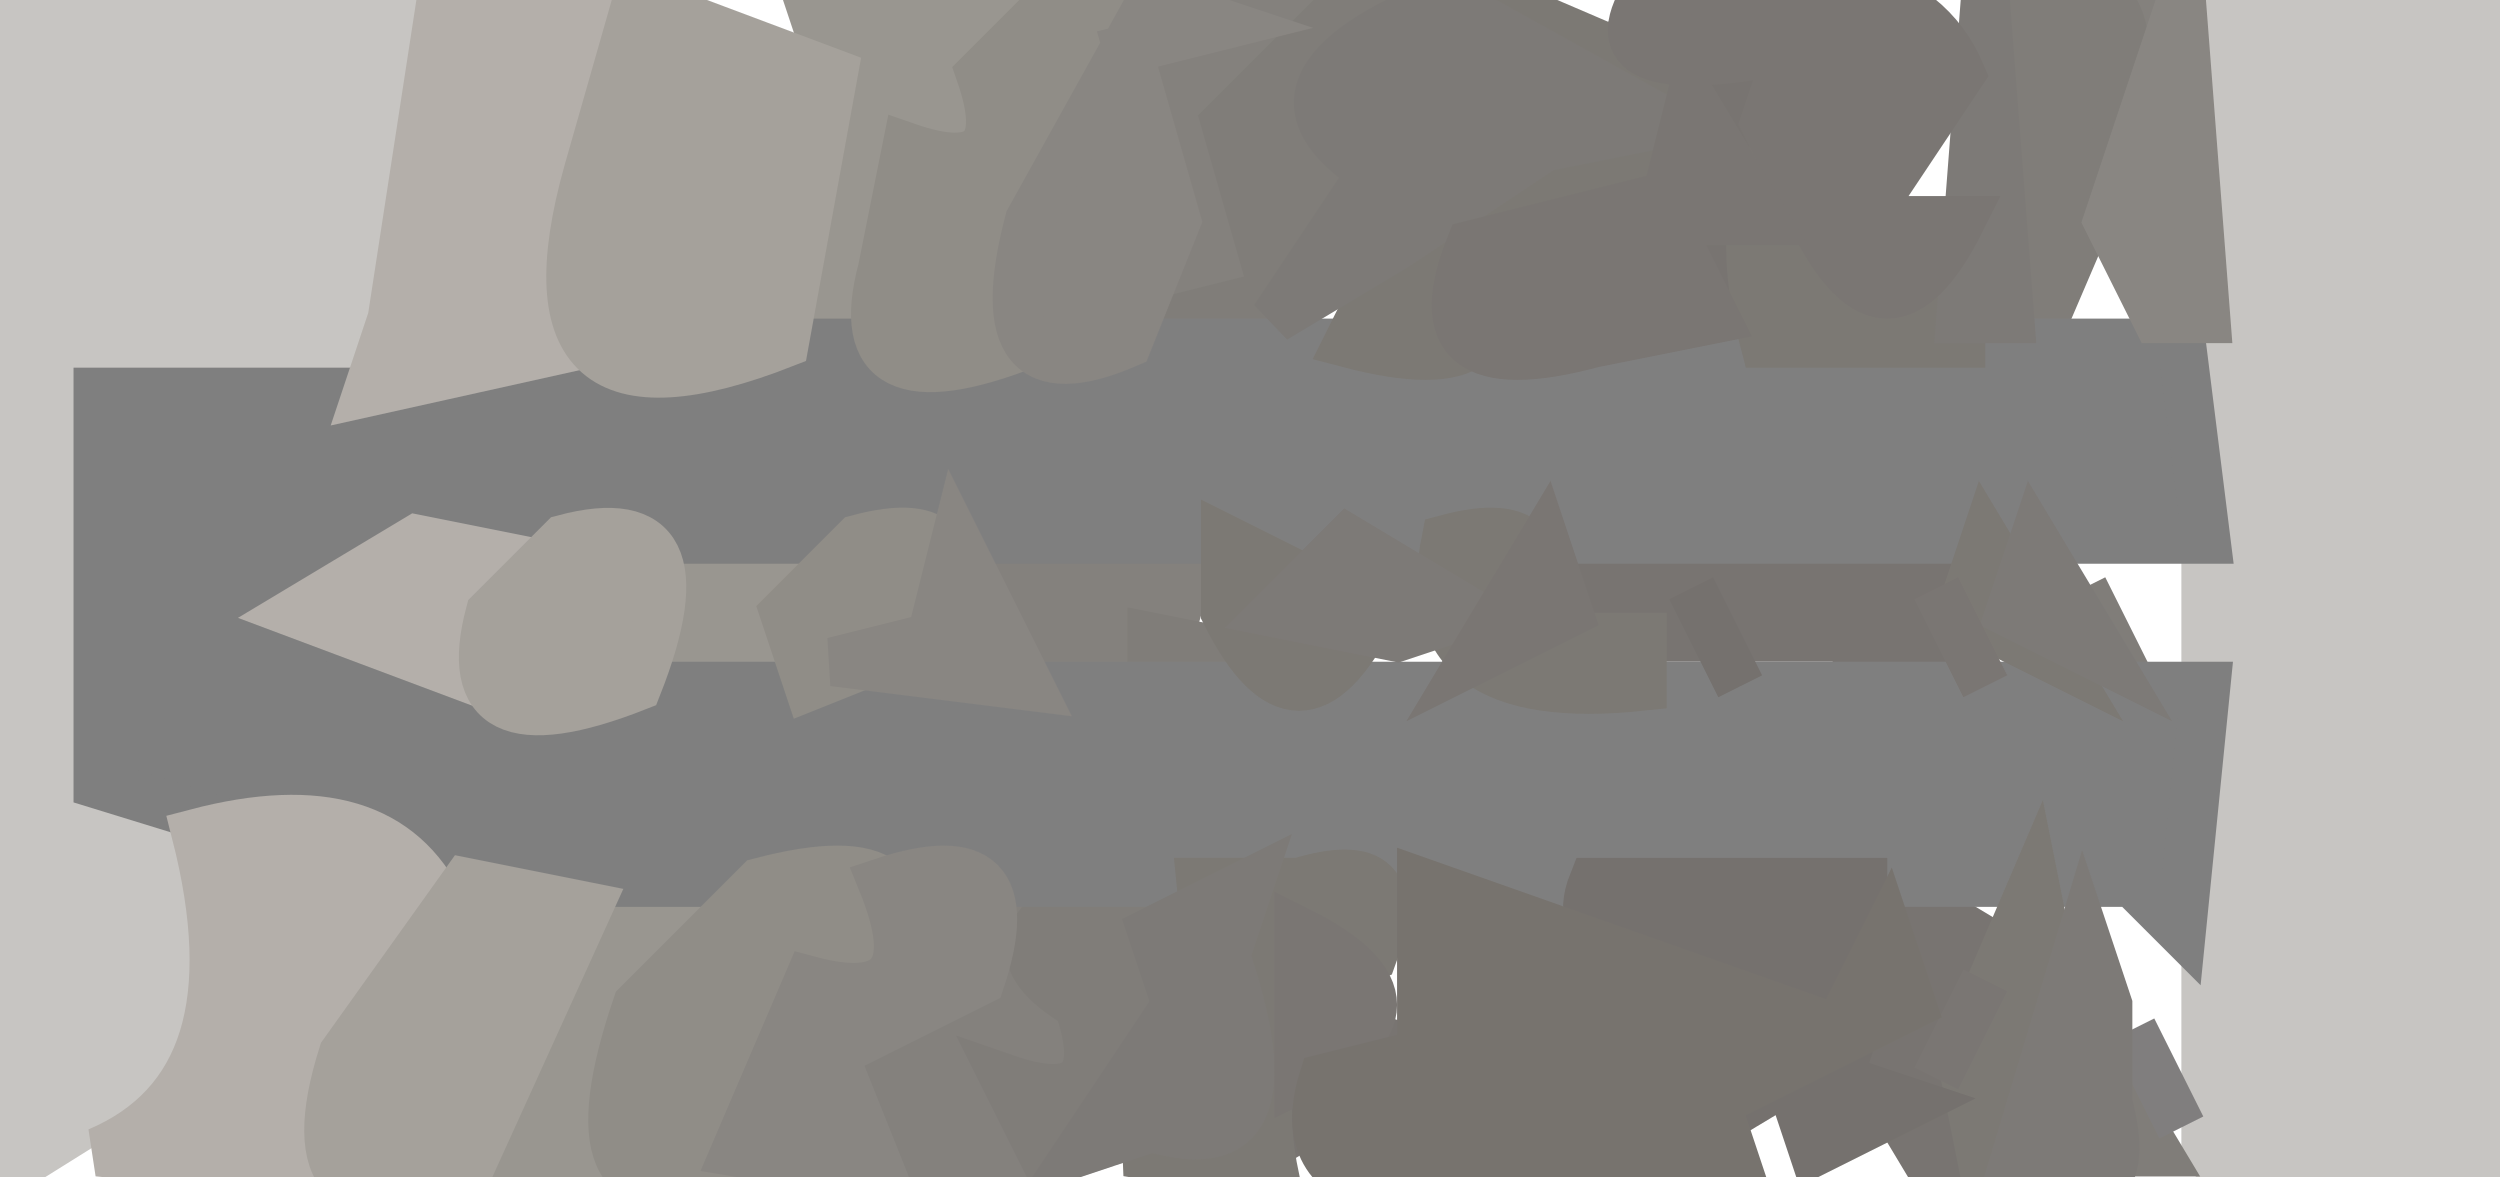
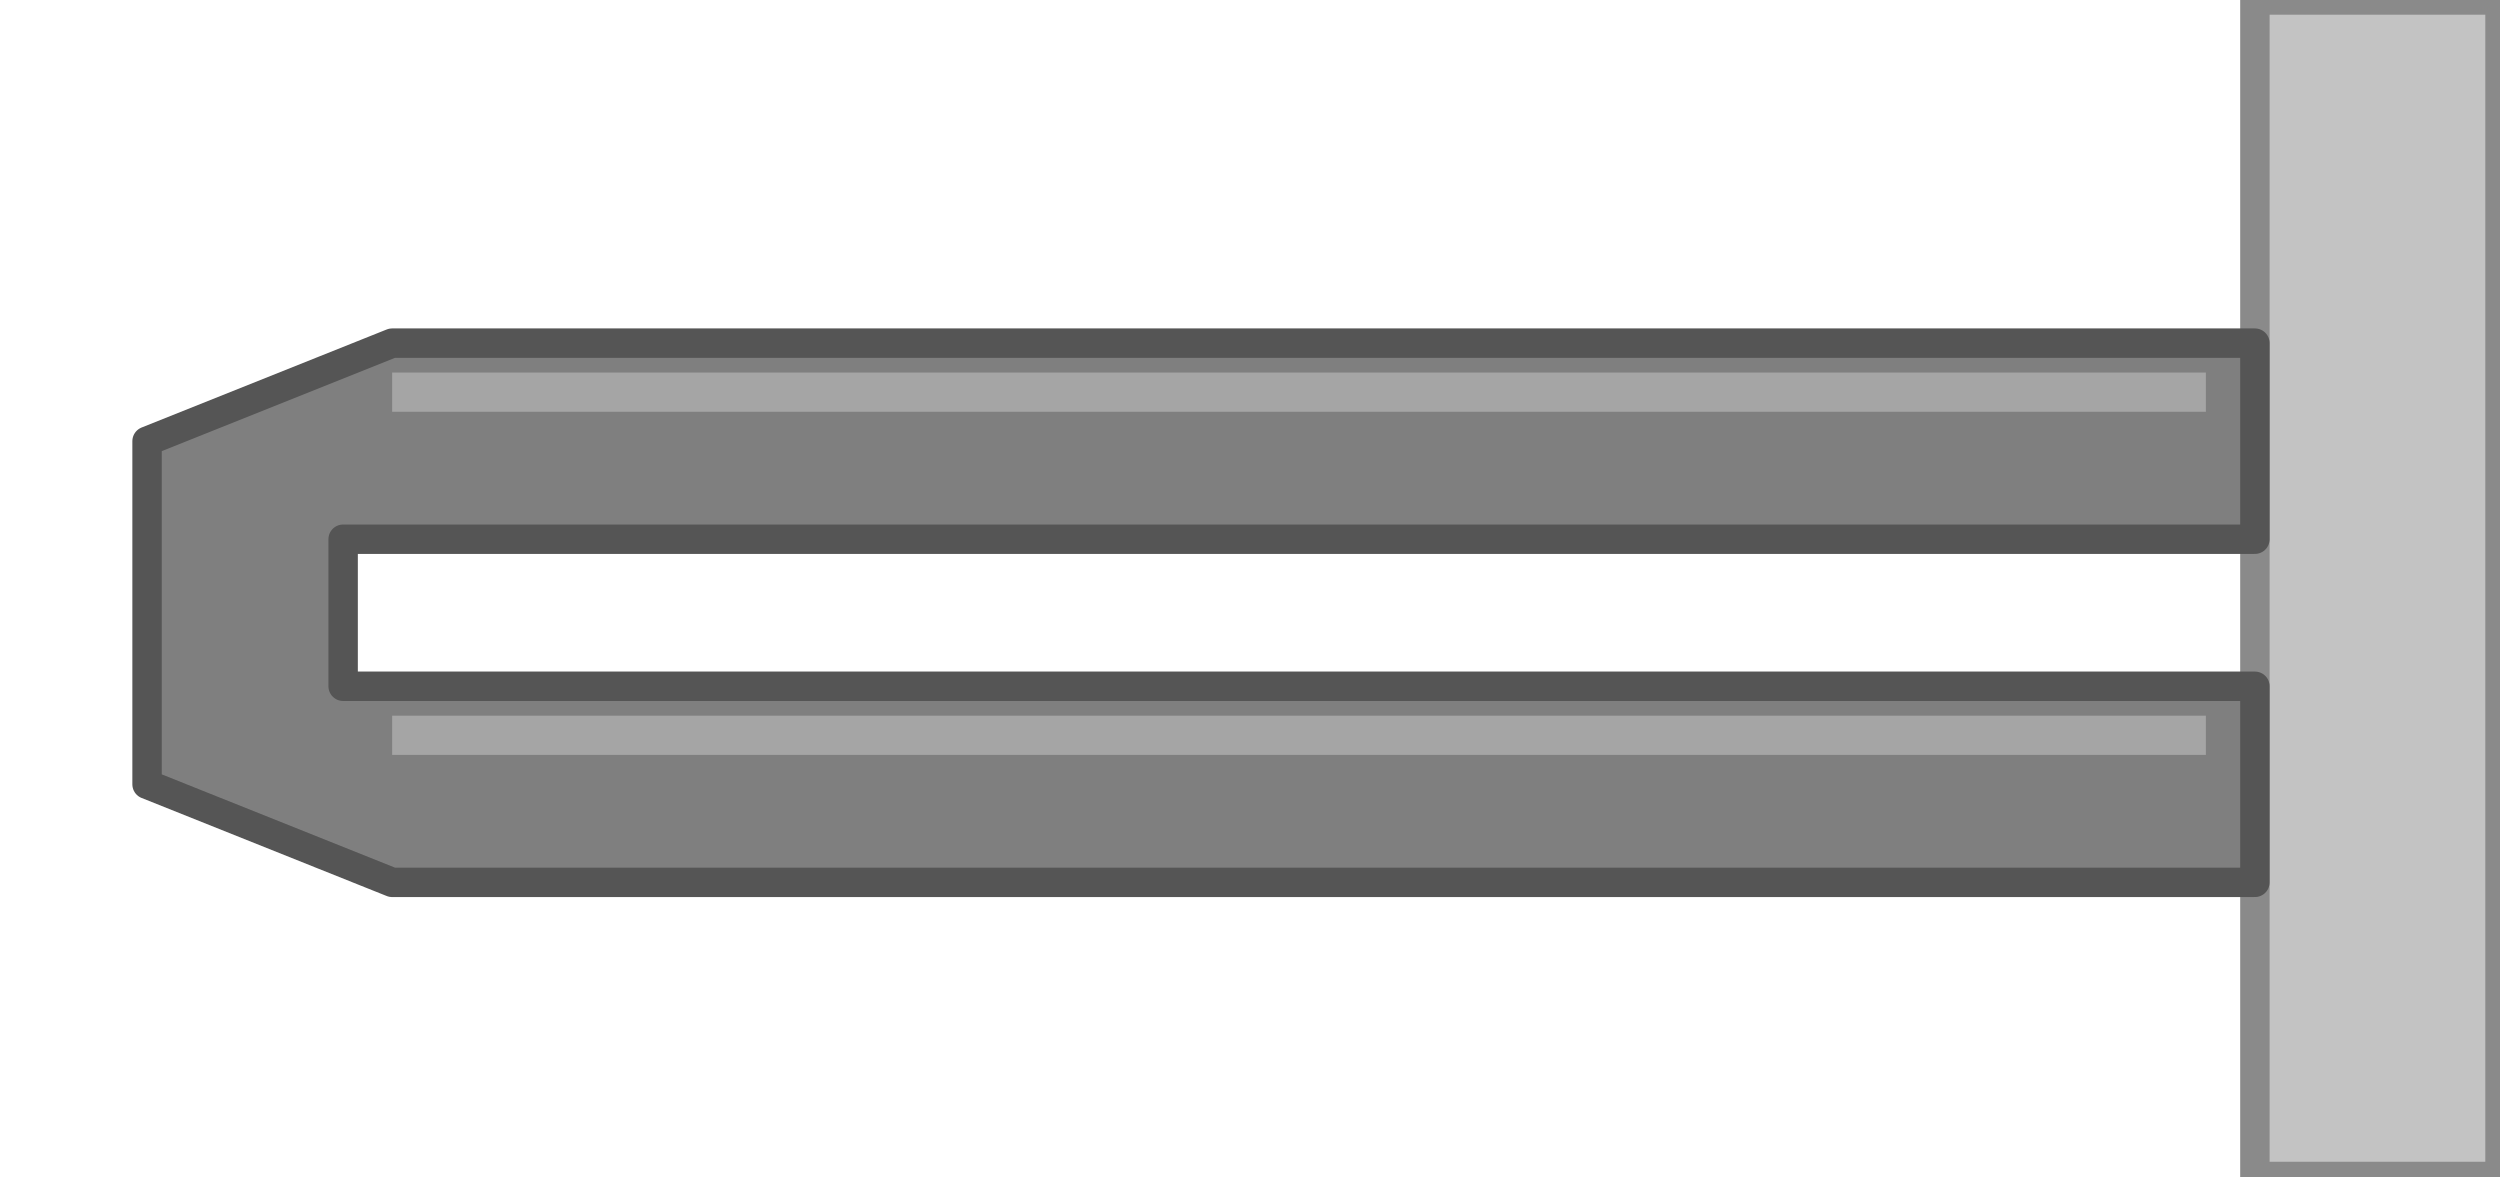
- <svg xmlns="http://www.w3.org/2000/svg" width="51" height="24" viewBox="0 0 51 24" preserveAspectRatio="none" data-brewpanel-traced="BigMacRElementOff.png" data-score="0.811">
-   <path fill="rgb(199,197,194)" stroke="rgb(199,197,194)" stroke-width="1" opacity="1" d="M 0 0 L 9 0 L 9 3.5 L 6.5 8 L 2 8 L 2 16 Q 6 14.6 4 21.5 L 0 24 L 0 0 Z " />
-   <path fill="rgb(199,197,194)" stroke="rgb(199,197,194)" stroke-width="1" opacity="1" d="M 45 0 L 50.5 0 L 51 0.5 L 51 24 L 45.5 24 L 45 23.5 L 45 0 Z " />
-   <path fill="rgb(153,150,144)" stroke="rgb(153,150,144)" stroke-width="1" opacity="1" d="M 16.5 0 L 21 0.5 L 20 3 L 18 3.5 L 18 5.5 Q 18.7 8.1 16 7 L 17 1.5 L 16.5 0 Z " />
-   <path fill="rgb(153,150,144)" stroke="rgb(153,150,144)" stroke-width="1" opacity="1" d="M 13 11 L 17 11.5 L 16 14 Q 11.5 15.5 13 11 Z " />
-   <path fill="rgb(153,150,144)" stroke="rgb(153,150,144)" stroke-width="1" opacity="1" d="M 12.5 18 L 15 18.5 Q 12 19.8 13 24 L 10 23.5 L 12.5 18 Z " />
-   <path fill="rgb(132,129,125)" stroke="rgb(132,129,125)" stroke-width="1" opacity="1" d="M 25.5 0 L 27 0.5 Q 23.5 2 26 3.5 Q 27.1 6.8 24.5 6 L 23 6.5 L 24 4.5 L 23 1 L 25.5 0 Z " />
-   <path fill="rgb(132,129,125)" stroke="rgb(132,129,125)" stroke-width="1" opacity="1" d="M 43.5 0 L 44 3.5 L 43 3.5 L 43.5 0 Z " />
-   <path fill="rgb(132,129,125)" stroke="rgb(132,129,125)" stroke-width="1" opacity="1" d="M 20.5 11 Q 24.9 9.5 24 12.5 L 21 14 L 20.5 11 Z " />
-   <path fill="rgb(132,129,125)" stroke="rgb(132,129,125)" stroke-width="1" opacity="1" d="M 20 18 L 22 18.5 L 22 20.5 Q 22.8 22.8 20.5 22 L 20.5 24 Q 17.2 25.1 18 22.5 Q 15.8 21.3 18.5 20 Q 21.1 20.7 20 18 Z " />
-   <path fill="rgb(120,116,113)" stroke="rgb(120,116,113)" stroke-width="1" opacity="1" d="M 34.5 1 L 37 1.5 L 35 4.5 L 36 6.5 L 33 6.5 L 35 2.5 L 34.5 1 Z " />
-   <path fill="rgb(120,116,113)" stroke="rgb(120,116,113)" stroke-width="1" opacity="1" d="M 32.5 11 L 35.5 12 L 37.5 11 L 40 11.5 L 39.5 14 L 37.5 13 L 33.5 13 Q 30.7 13.7 32.5 11 Z " />
-   <path fill="rgb(120,116,113)" stroke="rgb(120,116,113)" stroke-width="1" opacity="1" d="M 38.5 18 L 41 19.5 Q 37.5 21 40 22.5 L 39.5 24 L 38 21.5 L 39 19.5 L 38.5 18 Z " />
-   <path fill="rgb(120,116,113)" stroke="rgb(120,116,113)" stroke-width="1" opacity="1" d="M 27.5 21 L 29 21.5 L 26.5 23 L 27.5 21 Z " />
-   <path fill="rgb(128,125,121)" stroke="rgb(128,125,121)" stroke-width="1" opacity="1" d="M 27.5 0 L 29 0.5 Q 25.5 2 28 3.5 L 25.5 7 L 24 6.5 L 26 6 L 25 2.5 L 27.5 0 Z " />
-   <path fill="rgb(128,125,121)" stroke="rgb(128,125,121)" stroke-width="1" opacity="1" d="M 41 0 Q 44.3 -1.3 43 3.5 L 41.5 7 L 41 0 Z " />
-   <path fill="rgb(128,125,121)" stroke="rgb(128,125,121)" stroke-width="1" opacity="1" d="M 42.5 12 L 43.5 14 L 42.5 12 Z " />
-   <path fill="rgb(128,125,121)" stroke="rgb(128,125,121)" stroke-width="1" opacity="1" d="M 23.5 13 L 26 13.5 L 23.5 14 L 23.5 13 Z " />
-   <path fill="rgb(128,125,121)" stroke="rgb(128,125,121)" stroke-width="1" opacity="1" d="M 22.5 18 L 24 18.5 L 22 22.5 L 21.5 24 L 20.5 22 Q 22.8 22.8 22 20.5 Q 19.8 19.2 22.5 18 Z " />
-   <path fill="rgb(128,125,121)" stroke="rgb(128,125,121)" stroke-width="1" opacity="1" d="M 42.5 21 L 44 23.5 L 43 23.5 L 42.5 21 Z " />
-   <path fill="rgb(128,126,126)" stroke="rgb(128,126,126)" stroke-width="1" opacity="1" d="M 43.5 21 L 44.5 23 L 43.5 21 Z " />
-   <path fill="rgb(127,127,127)" stroke="rgb(127,127,127)" stroke-width="1" opacity="1" d="M 8.5 7 L 44.5 7 L 45 11 L 8.5 11 L 6 12.5 L 8.5 14 L 45 14 L 44.5 19 L 43.5 18 L 8.5 18 L 2 16 L 2 8 L 7.5 8 L 8.5 7 Z " />
-   <path fill="rgb(180,175,170)" stroke="rgb(180,175,170)" stroke-width="1" opacity="1" d="M 9 0 Q 14.2 -2.1 13 2.5 L 12 7 L 7.5 8 L 8 6.5 L 9 0 Z " />
-   <path fill="rgb(180,175,170)" stroke="rgb(180,175,170)" stroke-width="1" opacity="1" d="M 8.5 11 L 11 11.5 L 10 14 L 6 12.5 L 8.5 11 Z " />
-   <path fill="rgb(180,175,170)" stroke="rgb(180,175,170)" stroke-width="1" opacity="1" d="M 4 17 Q 7.8 16 9 18.5 L 7 24 L 2 23.5 Q 5.3 22.1 4 17 Z " />
-   <path fill="rgb(144,141,135)" stroke="rgb(144,141,135)" stroke-width="1" opacity="1" d="M 21.5 0 L 23 0.5 L 21 7 Q 17.2 8.5 18 5.5 L 18.5 3 Q 20.8 3.8 20 1.5 L 21.5 0 Z " />
-   <path fill="rgb(144,141,135)" stroke="rgb(144,141,135)" stroke-width="1" opacity="1" d="M 17.5 11 Q 20.1 10.3 19 13 L 16.5 14 L 16 12.5 L 17.5 11 Z " />
-   <path fill="rgb(144,141,135)" stroke="rgb(144,141,135)" stroke-width="1" opacity="1" d="M 15.5 18 Q 19.3 17 18 20 L 15 21.5 Q 17.3 22.8 14.5 24 Q 11.5 24.9 13 20.5 L 15.5 18 Z " />
-   <path fill="rgb(124,121,116)" stroke="rgb(124,121,116)" stroke-width="1" opacity="1" d="M 30.5 0 L 34 1.5 L 33.5 4 L 30 5 Q 31.3 8 27.5 7 L 28.5 5 L 31.5 3 L 32.5 1 Q 29.5 1.5 30.5 0 Z " />
-   <path fill="rgb(124,121,116)" stroke="rgb(124,121,116)" stroke-width="1" opacity="1" d="M 37.5 2 L 37 3.5 L 38.5 6 L 40 5.5 L 40 7 L 36 7 Q 35 3.2 37.5 2 Z " />
-   <path fill="rgb(124,121,116)" stroke="rgb(124,121,116)" stroke-width="1" opacity="1" d="M 25 11 L 28 12.5 Q 26.5 15.5 25 12.5 L 25 11 Z " />
-   <path fill="rgb(124,121,116)" stroke="rgb(124,121,116)" stroke-width="1" opacity="1" d="M 29.5 11 Q 32.1 10.3 31 13 L 33.5 13 L 33.5 14 Q 28.8 14.5 29.5 11 Z " />
-   <path fill="rgb(124,121,116)" stroke="rgb(124,121,116)" stroke-width="1" opacity="1" d="M 40.5 11 L 42 13.5 L 40 12.5 L 40.5 11 Z " />
-   <path fill="rgb(124,121,116)" stroke="rgb(124,121,116)" stroke-width="1" opacity="1" d="M 24.5 18 L 26.5 18 Q 28.8 17.3 28 19.5 Q 25.3 20.6 26 24 L 23 23.5 L 25 23 L 24.5 18 Z " />
-   <path fill="rgb(124,121,116)" stroke="rgb(124,121,116)" stroke-width="1" opacity="1" d="M 41.5 18 L 42 20.5 L 40.5 24 L 40 21.5 L 41.5 18 Z " />
-   <path fill="rgb(117,113,110)" stroke="rgb(117,113,110)" stroke-width="1" opacity="1" d="M 34.5 12 L 35.5 14 L 34.5 12 Z " />
-   <path fill="rgb(117,113,110)" stroke="rgb(117,113,110)" stroke-width="1" opacity="1" d="M 32.5 18 L 38 18 L 38 20.5 L 37.5 22 L 39 22.5 L 37 23.5 L 36.5 22 L 34 23.5 L 36.5 20 Q 31.7 20 32.5 18 Z " />
-   <path fill="rgb(125,122,119)" stroke="rgb(125,122,119)" stroke-width="1" opacity="1" d="M 29.5 0 L 34 2.5 L 31.5 3 L 28.5 5 L 26 6.5 L 28 3.5 Q 25.2 1.7 29.5 0 Z " />
-   <path fill="rgb(125,122,119)" stroke="rgb(125,122,119)" stroke-width="1" opacity="1" d="M 40.5 0 L 41 6.5 L 40 6.5 L 40.5 0 Z " />
-   <path fill="rgb(125,122,119)" stroke="rgb(125,122,119)" stroke-width="1" opacity="1" d="M 27.5 11 L 30 12.5 L 28.5 13 L 26 12.5 L 27.5 11 Z " />
-   <path fill="rgb(125,122,119)" stroke="rgb(125,122,119)" stroke-width="1" opacity="1" d="M 41.5 11 L 43 13.5 L 41 12.5 L 41.5 11 Z " />
-   <path fill="rgb(125,122,119)" stroke="rgb(125,122,119)" stroke-width="1" opacity="1" d="M 25.5 18 L 25 19.5 Q 26.5 23.9 23.5 23 L 22 23.5 L 24 20.5 L 23.5 19 L 25.5 18 Z " />
-   <path fill="rgb(125,122,119)" stroke="rgb(125,122,119)" stroke-width="1" opacity="1" d="M 42.5 19 L 43 20.5 L 43 22.5 Q 43.7 25.1 41 24 L 42.5 19 Z " />
-   <path fill="rgb(165,161,155)" stroke="rgb(165,161,155)" stroke-width="1" opacity="1" d="M 13 0 L 17 1.5 L 16 7 Q 10.4 9.2 12 3.5 L 13 0 Z " />
-   <path fill="rgb(165,161,155)" stroke="rgb(165,161,155)" stroke-width="1" opacity="1" d="M 11.5 11 Q 14.5 10.2 13 14 Q 9.2 15.5 10 12.5 L 11.5 11 Z " />
-   <path fill="rgb(165,161,155)" stroke="rgb(165,161,155)" stroke-width="1" opacity="1" d="M 9.5 18 L 12 18.5 L 9.5 24 Q 5.8 25.3 7 21.5 L 9.5 18 Z " />
-   <path fill="rgb(137,134,130)" stroke="rgb(137,134,130)" stroke-width="1" opacity="1" d="M 23.5 0 L 25 0.5 L 23 1 L 24 4.5 L 23 7 Q 20 8.3 21 4.5 L 23.5 0 Z " />
-   <path fill="rgb(137,134,130)" stroke="rgb(137,134,130)" stroke-width="1" opacity="1" d="M 44.5 0 L 45 6.5 L 44 6.5 L 43 4.5 L 44.5 0 Z " />
-   <path fill="rgb(137,134,130)" stroke="rgb(137,134,130)" stroke-width="1" opacity="1" d="M 19.5 11 L 21 14 L 17 13.5 L 19 13 L 19.5 11 Z " />
-   <path fill="rgb(137,134,130)" stroke="rgb(137,134,130)" stroke-width="1" opacity="1" d="M 18 18 Q 21 17 20 20 L 17 21.5 L 18 24 L 15 23.5 L 16.5 20 Q 19.1 20.7 18 18 Z " />
-   <path fill="rgb(122,118,115)" stroke="rgb(122,118,115)" stroke-width="1" opacity="1" d="M 33.5 0 Q 38.8 -1.3 40 1.5 L 38 4.5 L 40 4.5 Q 38.5 7.5 37 4.5 L 36 2.5 L 36.5 1 Q 32.5 1.8 33.5 0 Z " />
-   <path fill="rgb(122,118,115)" stroke="rgb(122,118,115)" stroke-width="1" opacity="1" d="M 34.5 2 L 36 4.5 L 34 4.5 L 35 6.5 L 32.5 7 Q 28.8 8 30 5 L 34 4 L 34.5 2 Z " />
-   <path fill="rgb(122,118,115)" stroke="rgb(122,118,115)" stroke-width="1" opacity="1" d="M 31.5 11 L 32 12.5 L 30 13.5 L 31.5 11 Z " />
-   <path fill="rgb(122,118,115)" stroke="rgb(122,118,115)" stroke-width="1" opacity="1" d="M 39.5 12 L 40.5 14 L 39.5 12 Z " />
-   <path fill="rgb(122,118,115)" stroke="rgb(122,118,115)" stroke-width="1" opacity="1" d="M 26.5 19 Q 29.5 20.5 26.5 22 L 26.5 19 Z " />
-   <path fill="rgb(122,118,115)" stroke="rgb(122,118,115)" stroke-width="1" opacity="1" d="M 40.5 20 L 39.5 22 L 40.5 20 Z " />
-   <path fill="rgb(119,115,110)" stroke="rgb(119,115,110)" stroke-width="1" opacity="1" d="M 29 18 L 37.5 21 L 38.5 19 L 39 20.5 L 35 22.5 L 35.5 24 L 33.5 24 Q 25.9 25.5 27 22 L 29 21.5 L 29 19.5 L 29 18 Z " />
+ <svg xmlns="http://www.w3.org/2000/svg" width="51" height="24" viewBox="0 0 51 24" preserveAspectRatio="none">
+   <rect x="46" y="0" width="5" height="24" fill="#c3c3c3" stroke="#8a8a8a" stroke-width=".6" />
+   <path d="M46 7 H8 L3 9 V16 L8 18 H46 V14 H7 V11 H46 Z" fill="#7f7f7f" stroke="#555" stroke-width=".6" stroke-linejoin="round" />
+   <path d="M8 8 H45" stroke="#a5a5a5" stroke-width=".8" />
+   <path d="M8 15 H45" stroke="#a5a5a5" stroke-width=".8" />
</svg>
